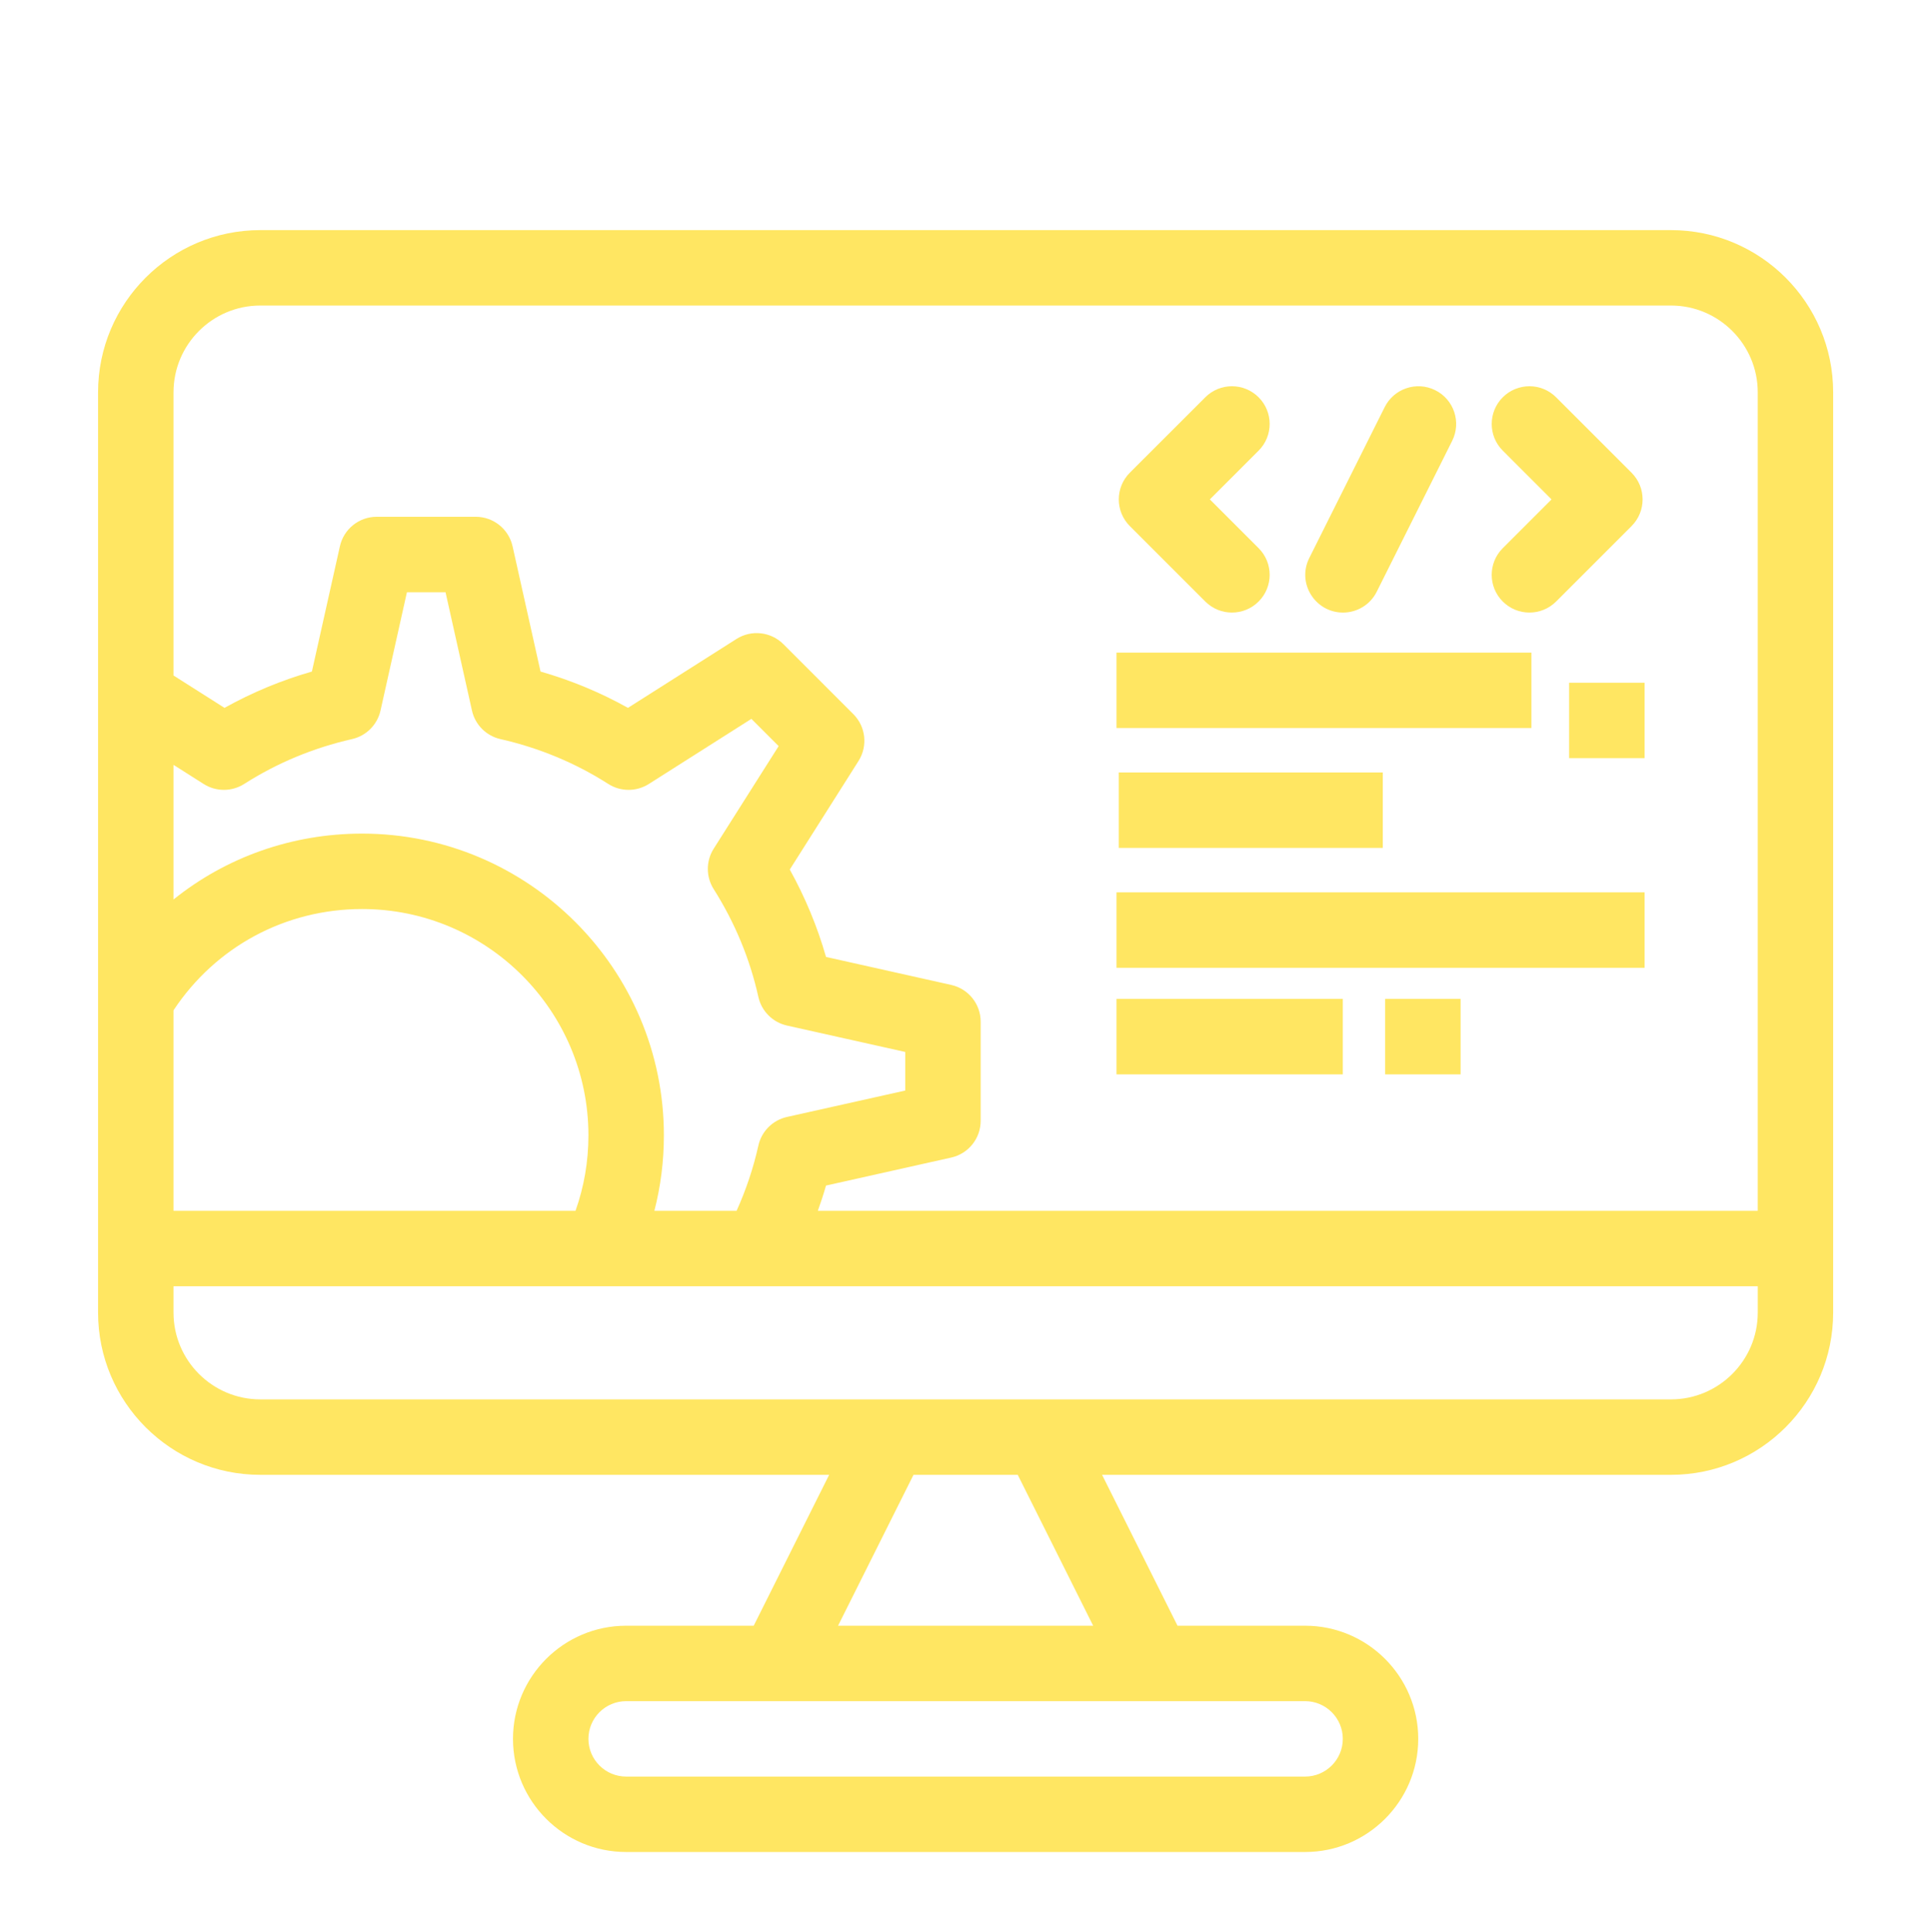
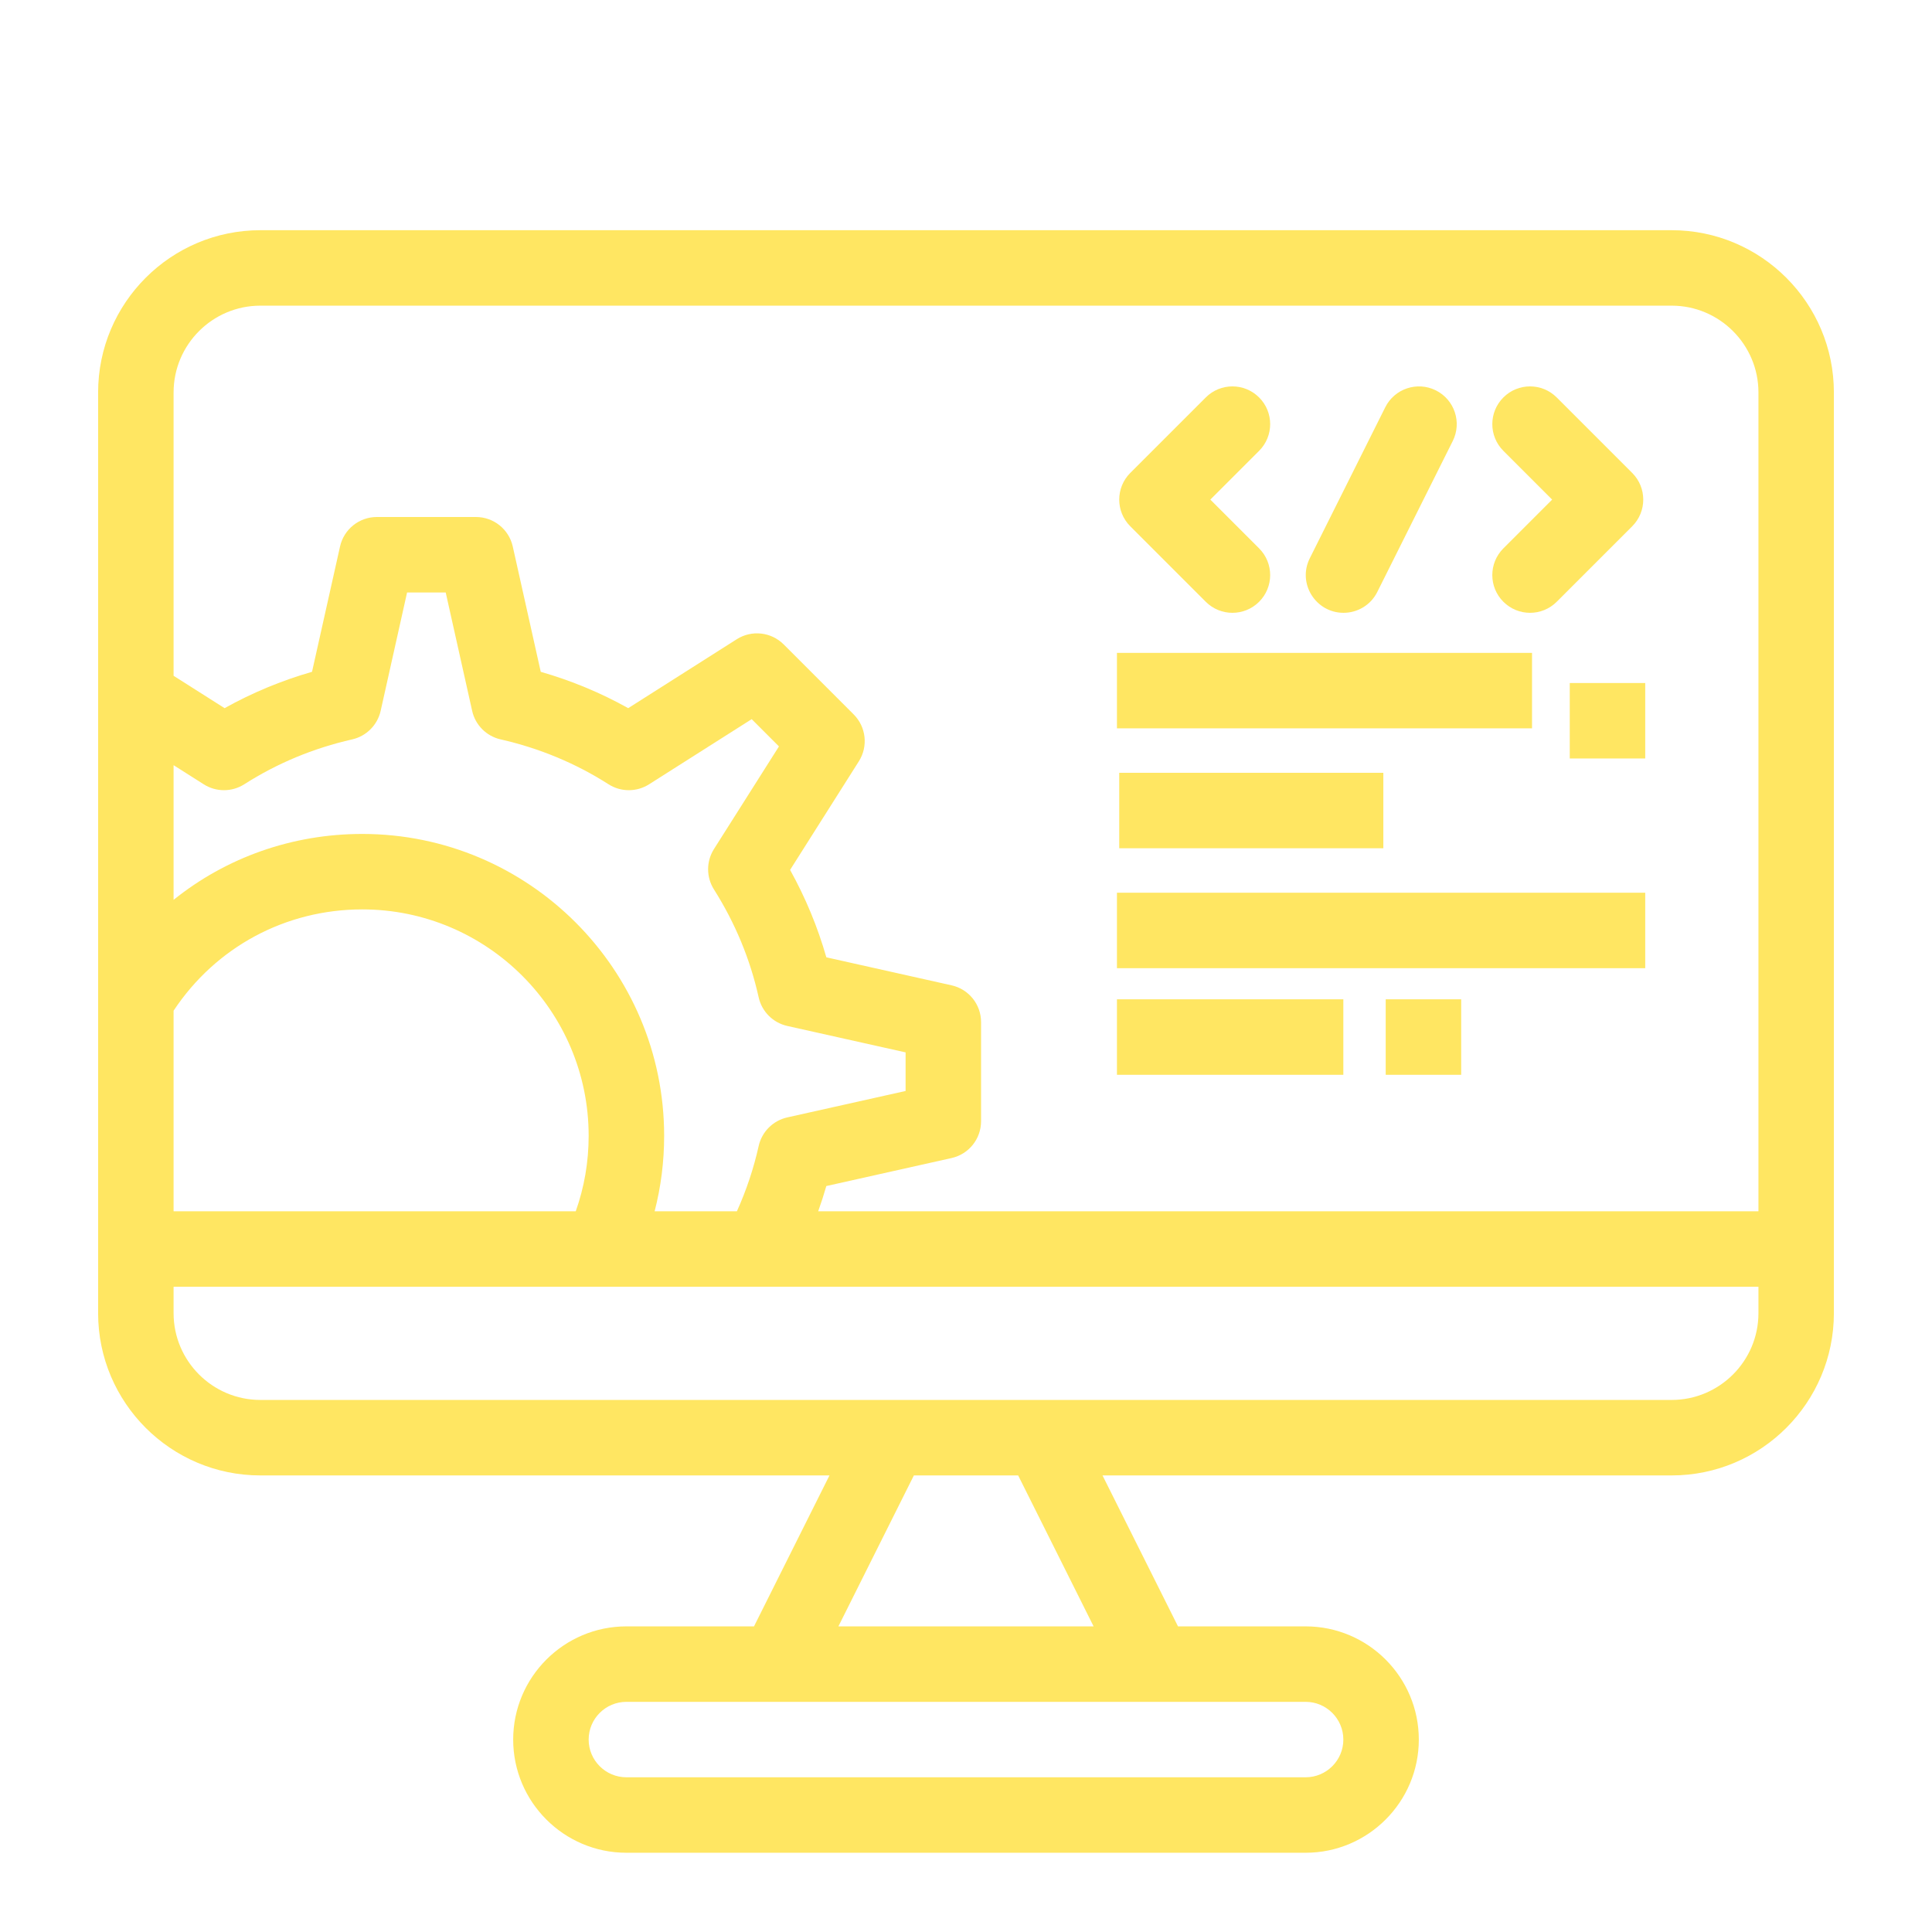
- <svg xmlns="http://www.w3.org/2000/svg" width="145" height="145" viewBox="0 0 145 145" fill="none">
-   <path d="M125.461 17.277H19.542C12.827 17.277 7.364 22.738 7.364 29.453V98.555C7.364 105.271 12.827 110.733 19.542 110.733H62.254L56.59 122.062H47.013C42.327 122.062 38.516 125.873 38.516 130.558C38.516 135.241 42.327 139.052 47.013 139.052H97.99C102.673 139.052 106.484 135.241 106.484 130.558C106.484 125.873 102.673 122.062 97.99 122.062H88.41L82.746 110.733H125.461C132.175 110.733 137.636 105.271 137.636 98.555V29.453C137.636 22.738 132.175 17.277 125.461 17.277ZM19.542 22.94H125.461C129.052 22.94 131.974 25.862 131.974 29.453V90.91H61.405C61.63 90.284 61.836 89.652 62.018 89.014L71.417 86.912C72.712 86.624 73.631 85.477 73.631 84.148V76.712C73.631 75.386 72.712 74.238 71.417 73.95L62.019 71.848C61.368 69.575 60.457 67.377 59.298 65.287L64.46 57.134C65.168 56.014 65.007 54.553 64.068 53.617L58.816 48.364C57.879 47.426 56.415 47.264 55.295 47.975L47.148 53.148C45.082 51.995 42.886 51.082 40.584 50.421L38.485 41.016C38.194 39.721 37.046 38.801 35.72 38.801H28.284C26.958 38.801 25.809 39.721 25.52 41.016L23.418 50.421C21.119 51.082 18.921 51.995 16.856 53.148L13.028 50.718V29.454C13.028 25.862 15.951 22.94 19.542 22.94ZM49.131 90.91C49.605 89.073 49.845 87.18 49.845 85.245C49.845 72.751 39.681 62.589 27.188 62.589C21.917 62.589 16.974 64.365 13.028 67.535V57.428L15.291 58.864C16.221 59.453 17.407 59.452 18.334 58.861C20.798 57.287 23.523 56.152 26.434 55.492C27.5 55.25 28.331 54.415 28.57 53.348L30.553 44.465H33.451L35.436 53.348C35.673 54.415 36.505 55.25 37.571 55.492C40.481 56.152 43.206 57.286 45.67 58.861C46.598 59.452 47.783 59.453 48.713 58.864L56.415 53.974L58.462 56.02L53.583 63.724C52.999 64.65 52.999 65.829 53.583 66.753C55.175 69.27 56.304 71.993 56.939 74.85C57.177 75.922 58.015 76.76 59.087 77L67.967 78.983V81.88L59.087 83.863C58.015 84.103 57.177 84.941 56.939 86.013C56.568 87.686 56.018 89.327 55.304 90.91L49.131 90.91ZM13.028 90.91V75.854C16.191 71.081 21.429 68.252 27.188 68.252C36.558 68.252 44.18 75.874 44.18 85.245C44.18 87.2 43.853 89.099 43.21 90.91H13.028ZM100.82 130.558C100.82 132.119 99.55 133.388 97.99 133.388H47.013C45.45 133.388 44.18 132.119 44.18 130.558C44.18 128.995 45.45 127.726 47.013 127.726C58.243 127.726 87.807 127.726 97.99 127.726C99.55 127.726 100.82 128.995 100.82 130.558ZM82.077 122.062H62.923L68.587 110.733H76.415L82.077 122.062ZM125.461 105.068C120.843 105.068 24.177 105.068 19.542 105.068C15.951 105.068 13.028 102.146 13.028 98.555V96.574C17.194 96.574 128.036 96.574 131.975 96.574V98.555C131.975 102.146 129.052 105.068 125.461 105.068Z" fill="#FFE662" />
-   <path d="M103.823 58H84V63.663H103.823V58Z" fill="#FFE662" />
-   <path d="M114.981 48.999H83.829V54.663H114.981V48.999Z" fill="#FFE662" />
-   <path d="M123.478 51.261H117.813V56.924H123.478V51.261Z" fill="#FFE662" />
-   <path d="M109.664 74.999H104V80.664H109.664V74.999Z" fill="#FFE662" />
-   <path d="M123.478 67H83.829V72.664H123.478V67Z" fill="#FFE662" />
-   <path d="M100.82 74.999H83.829V80.664H100.82V74.999Z" fill="#FFE662" />
-   <path d="M112.83 45.163C113.935 46.269 115.729 46.269 116.836 45.163L122.5 39.499C123.606 38.393 123.606 36.599 122.5 35.493L116.836 29.83C115.73 28.723 113.936 28.723 112.83 29.83C111.724 30.936 111.724 32.728 112.83 33.834L116.491 37.496L112.83 41.158C111.723 42.264 111.723 44.058 112.83 45.163Z" fill="#FFE662" />
-   <path d="M90.494 45.163C91.6 46.269 93.391 46.269 94.5 45.163C95.605 44.058 95.605 42.264 94.5 41.158L90.838 37.496L94.5 33.834C95.605 32.728 95.605 30.936 94.5 29.83C93.391 28.723 91.6 28.723 90.494 29.83L84.829 35.493C83.724 36.599 83.724 38.393 84.829 39.499L90.494 45.163Z" fill="#FFE662" />
-   <path d="M100.835 45.993C101.873 45.993 102.874 45.42 103.368 44.428L109.032 33.099C109.732 31.699 109.165 29.998 107.765 29.299C106.366 28.601 104.665 29.168 103.966 30.566L98.304 41.895C97.353 43.791 98.752 45.993 100.835 45.993Z" fill="#FFE662" />
+ <svg xmlns="http://www.w3.org/2000/svg" width="125" height="125" viewBox="0 0 125 125" fill="none">
+   <path d="M108.156 14.894H16.846C11.057 14.894 6.348 19.602 6.348 25.391V84.961C6.348 90.751 11.057 95.46 16.846 95.46H53.667L48.784 105.226H40.528C36.489 105.226 33.203 108.511 33.203 112.551C33.203 116.587 36.489 119.873 40.528 119.873H84.474C88.511 119.873 91.797 116.587 91.797 112.551C91.797 108.511 88.511 105.226 84.474 105.226H76.216L71.332 95.46H108.156C113.944 95.46 118.652 90.751 118.652 84.961V25.391C118.652 19.602 113.944 14.894 108.156 14.894ZM16.846 19.776H108.156C111.251 19.776 113.771 22.295 113.771 25.391V78.371H52.936C53.129 77.831 53.306 77.286 53.463 76.737L61.566 74.925C62.682 74.677 63.475 73.687 63.475 72.541V66.131C63.475 64.988 62.682 63.998 61.566 63.75L53.464 61.938C52.904 59.978 52.118 58.084 51.119 56.282L55.569 49.254C56.18 48.288 56.04 47.029 55.231 46.221L50.703 41.693C49.896 40.885 48.633 40.745 47.668 41.358L40.645 45.818C38.864 44.823 36.97 44.037 34.986 43.466L33.176 35.359C32.926 34.242 31.936 33.45 30.793 33.45H24.383C23.24 33.45 22.249 34.242 22 35.359L20.188 43.466C18.206 44.037 16.311 44.823 14.531 45.818L11.231 43.723V25.391C11.231 22.295 13.751 19.776 16.846 19.776ZM42.354 78.371C42.763 76.788 42.97 75.156 42.97 73.488C42.97 62.717 34.208 53.956 23.438 53.956C18.894 53.956 14.632 55.487 11.231 58.22V49.507L13.182 50.745C13.983 51.253 15.006 51.252 15.805 50.742C17.929 49.385 20.278 48.407 22.788 47.838C23.707 47.629 24.423 46.909 24.629 45.99L26.338 38.332H28.837L30.548 45.99C30.752 46.91 31.47 47.629 32.389 47.838C34.898 48.407 37.247 49.385 39.371 50.742C40.171 51.252 41.192 51.253 41.994 50.745L48.634 46.529L50.398 48.294L46.192 54.935C45.689 55.733 45.689 56.749 46.192 57.546C47.565 59.716 48.538 62.063 49.085 64.526C49.29 65.45 50.013 66.173 50.937 66.379L58.592 68.089V70.586L50.937 72.296C50.013 72.503 49.29 73.225 49.085 74.149C48.765 75.591 48.291 77.007 47.676 78.371L42.354 78.371ZM11.231 78.371V65.392C13.957 61.277 18.473 58.838 23.438 58.838C31.515 58.838 38.086 65.409 38.086 73.488C38.086 75.173 37.804 76.809 37.25 78.371H11.231ZM86.914 112.551C86.914 113.896 85.819 114.99 84.474 114.99H40.528C39.181 114.99 38.086 113.896 38.086 112.551C38.086 111.203 39.181 110.109 40.528 110.109C50.209 110.109 75.695 110.109 84.474 110.109C85.819 110.109 86.914 111.203 86.914 112.551ZM70.756 105.226H54.244L59.127 95.46H65.875L70.756 105.226ZM108.156 90.576C104.175 90.576 20.842 90.576 16.847 90.576C13.751 90.576 11.231 88.057 11.231 84.961V83.254C14.822 83.254 110.376 83.254 113.771 83.254V84.961C113.771 88.057 111.252 90.576 108.156 90.576Z" fill="#FFE662" />
+   <path d="M89.502 50H72.414V54.882H89.502V50Z" fill="#FFE662" />
+   <path d="M99.122 42.241H72.266V47.123H99.122V42.241Z" fill="#FFE662" />
+   <path d="M106.446 44.191H101.563V49.073H106.446V44.191Z" fill="#FFE662" />
+   <path d="M94.538 64.655H89.655V69.539H94.538V64.655Z" fill="#FFE662" />
+   <path d="M106.446 57.759H72.266V62.642H106.446V57.759Z" fill="#FFE662" />
+   <path d="M86.914 64.655H72.266V69.539H86.914V64.655Z" fill="#FFE662" />
+   <path d="M97.267 38.934C98.22 39.888 99.767 39.888 100.72 38.934L105.603 34.051C106.557 33.098 106.557 31.551 105.603 30.598L100.72 25.716C99.767 24.761 98.22 24.761 97.267 25.716C96.314 26.669 96.314 28.215 97.267 29.168L100.423 32.324L97.267 35.481C96.313 36.434 96.313 37.981 97.267 38.934Z" fill="#FFE662" />
+   <path d="M78.012 38.934C78.965 39.888 80.509 39.888 81.465 38.934C82.418 37.981 82.418 36.434 81.465 35.481L78.308 32.324L81.465 29.168C82.418 28.215 82.418 26.669 81.465 25.716C80.509 24.761 78.965 24.761 78.012 25.716L73.129 30.598C72.175 31.551 72.175 33.098 73.129 34.051L78.012 38.934Z" fill="#FFE662" />
+   <path d="M86.926 39.649C87.821 39.649 88.684 39.156 89.11 38.3L93.993 28.533C94.596 27.327 94.107 25.861 92.901 25.258C91.695 24.656 90.228 25.145 89.626 26.35L84.745 36.116C83.925 37.751 85.131 39.649 86.926 39.649Z" fill="#FFE662" />
</svg>
